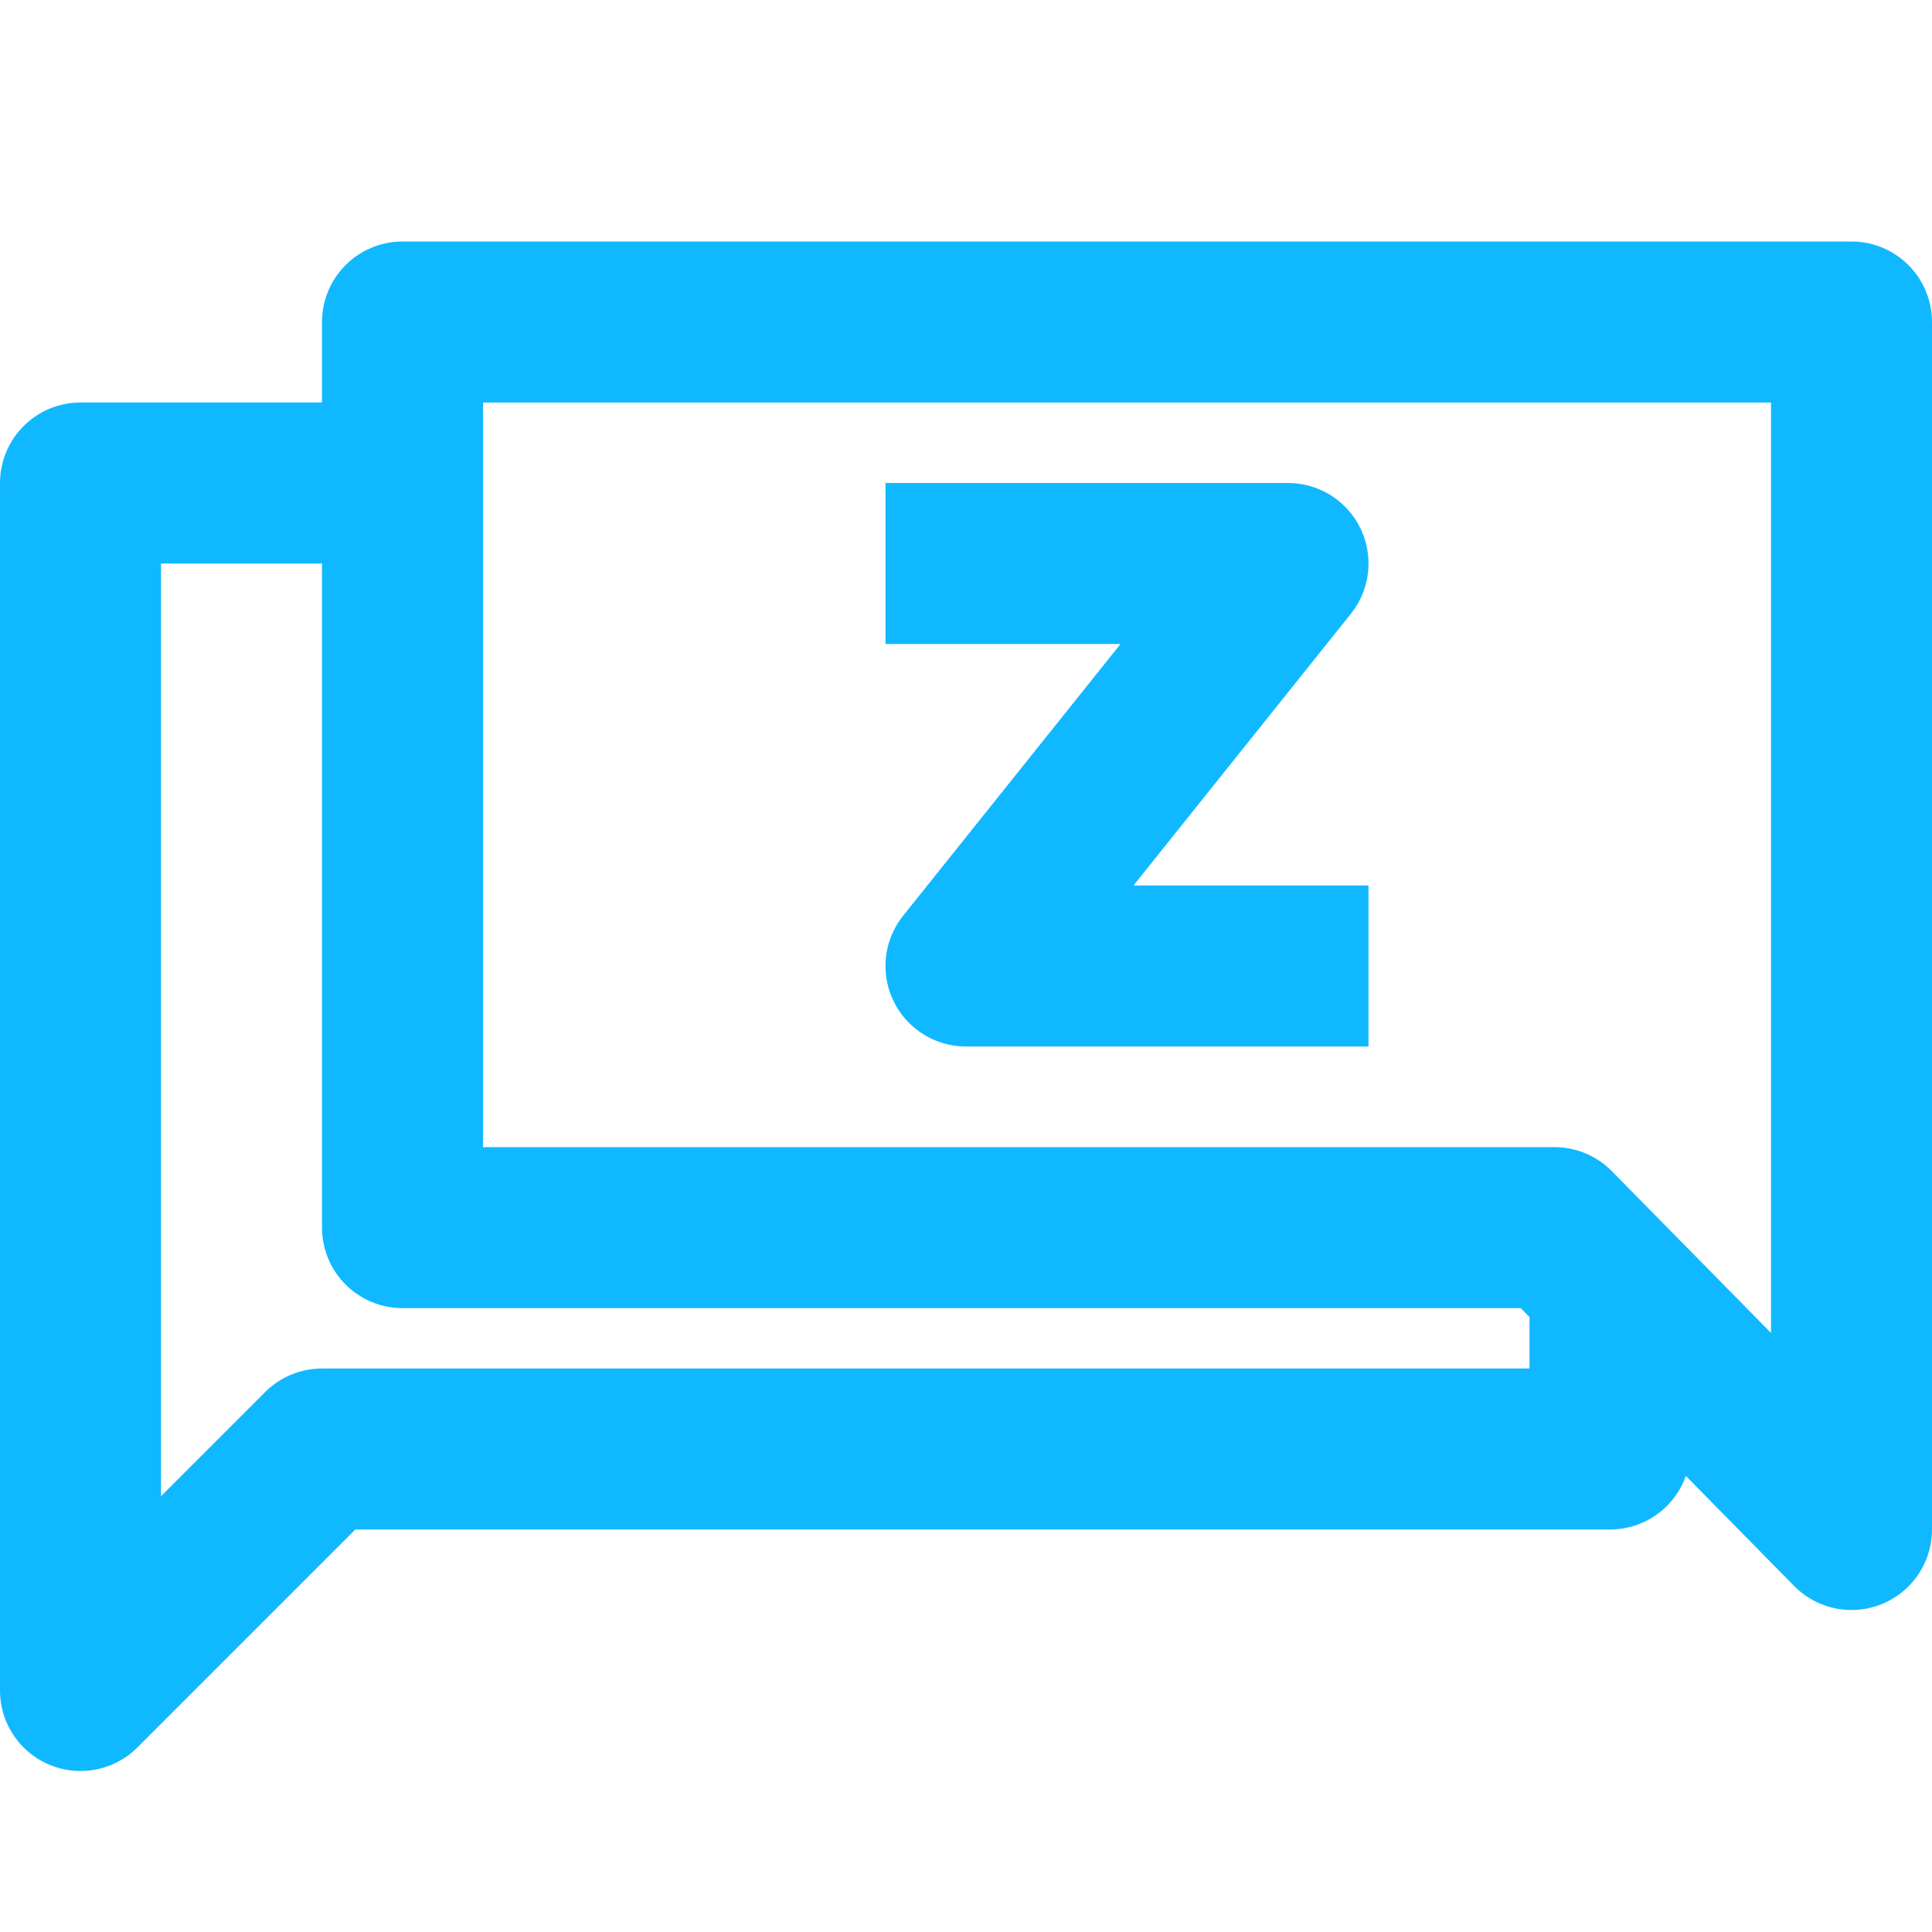
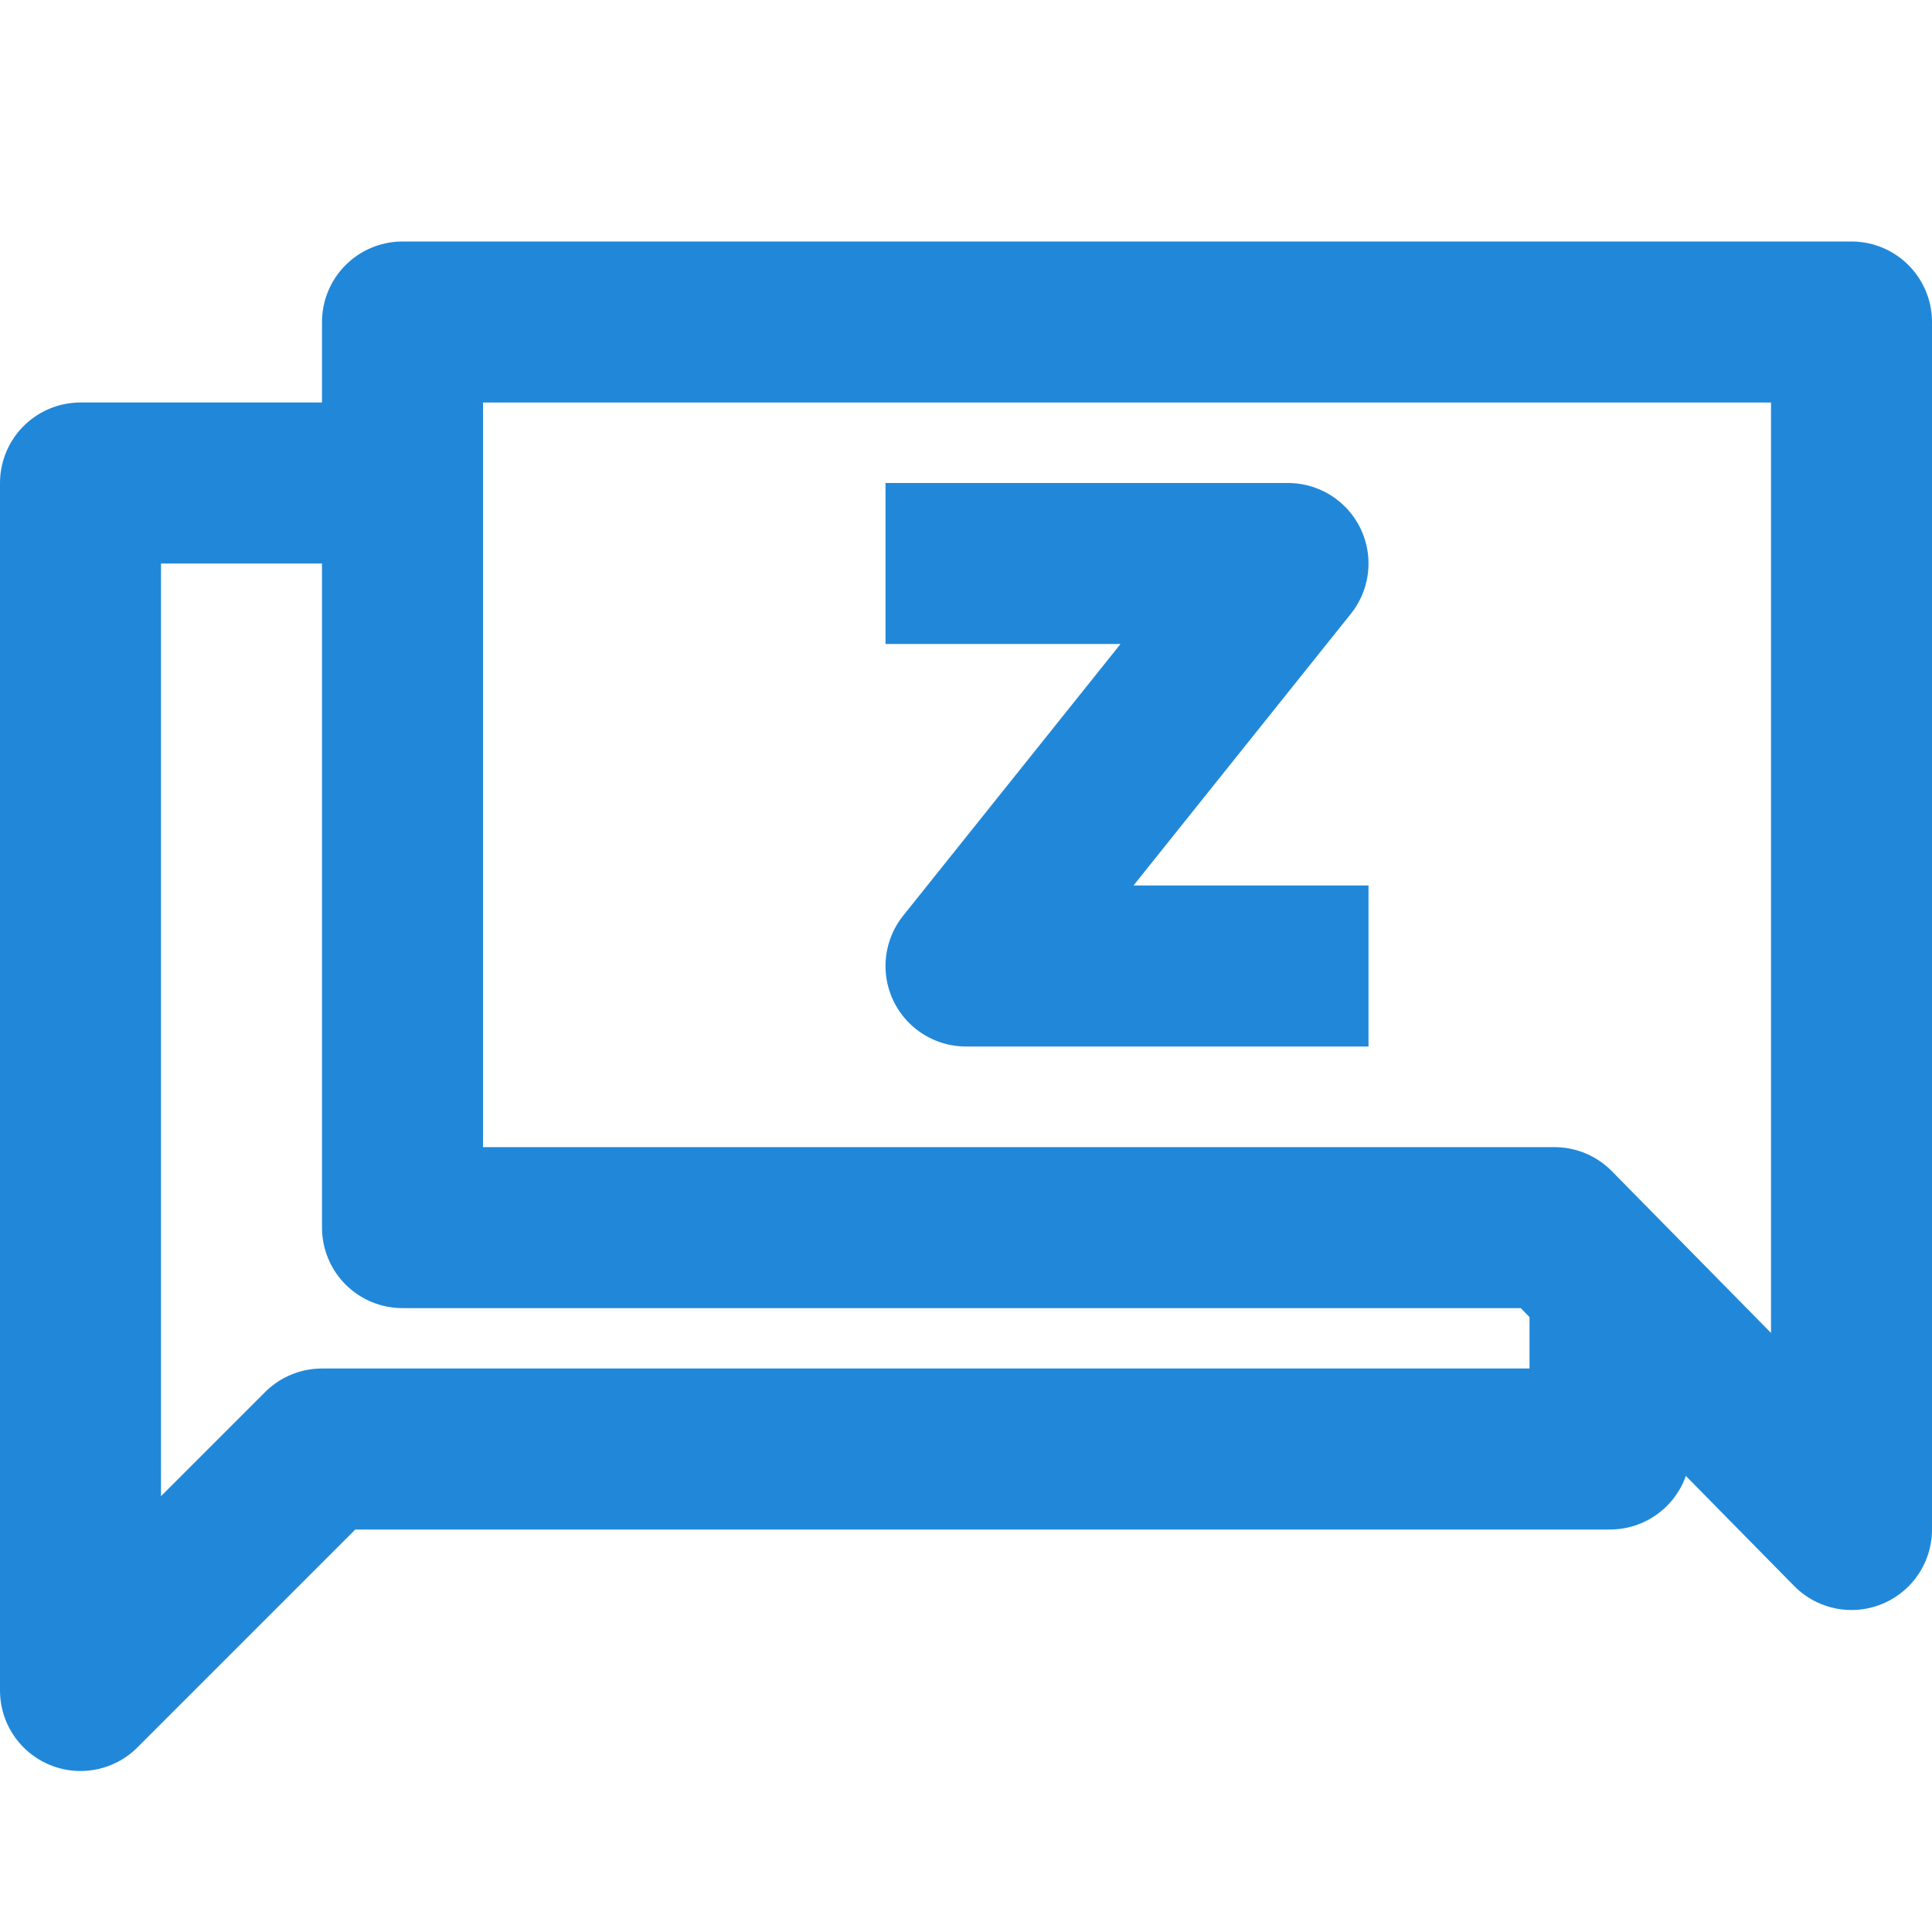
<svg xmlns="http://www.w3.org/2000/svg" viewBox="0 0 24 24">
  <defs>
-     <style>.cls-1,.cls-2{fill:none;stroke:#10b9ff;stroke-linejoin:round;stroke-width:2px;}.cls-1{stroke-linecap:round;}.cls-2{stroke-linecap:square;}</style>
+     <style>.cls-1,.cls-2{fill:none;stroke:#2188d9;stroke-linejoin:round;stroke-width:2px;}.cls-1{stroke-linecap:round;}.cls-2{stroke-linecap:square;}</style>
  </defs>
  <g id="ZenduMessage">
    <polygon class="cls-1" points="5 4 5 15.25 19.31 15.25 23 19 23 4 5 4" />
    <polyline class="cls-1" points="1 6 5 6 1 6 1 21 4 18 20 18 20 16" />
    <polyline class="cls-2" points="12 7 16 7 12 12 16 12" />
  </g>
</svg>
